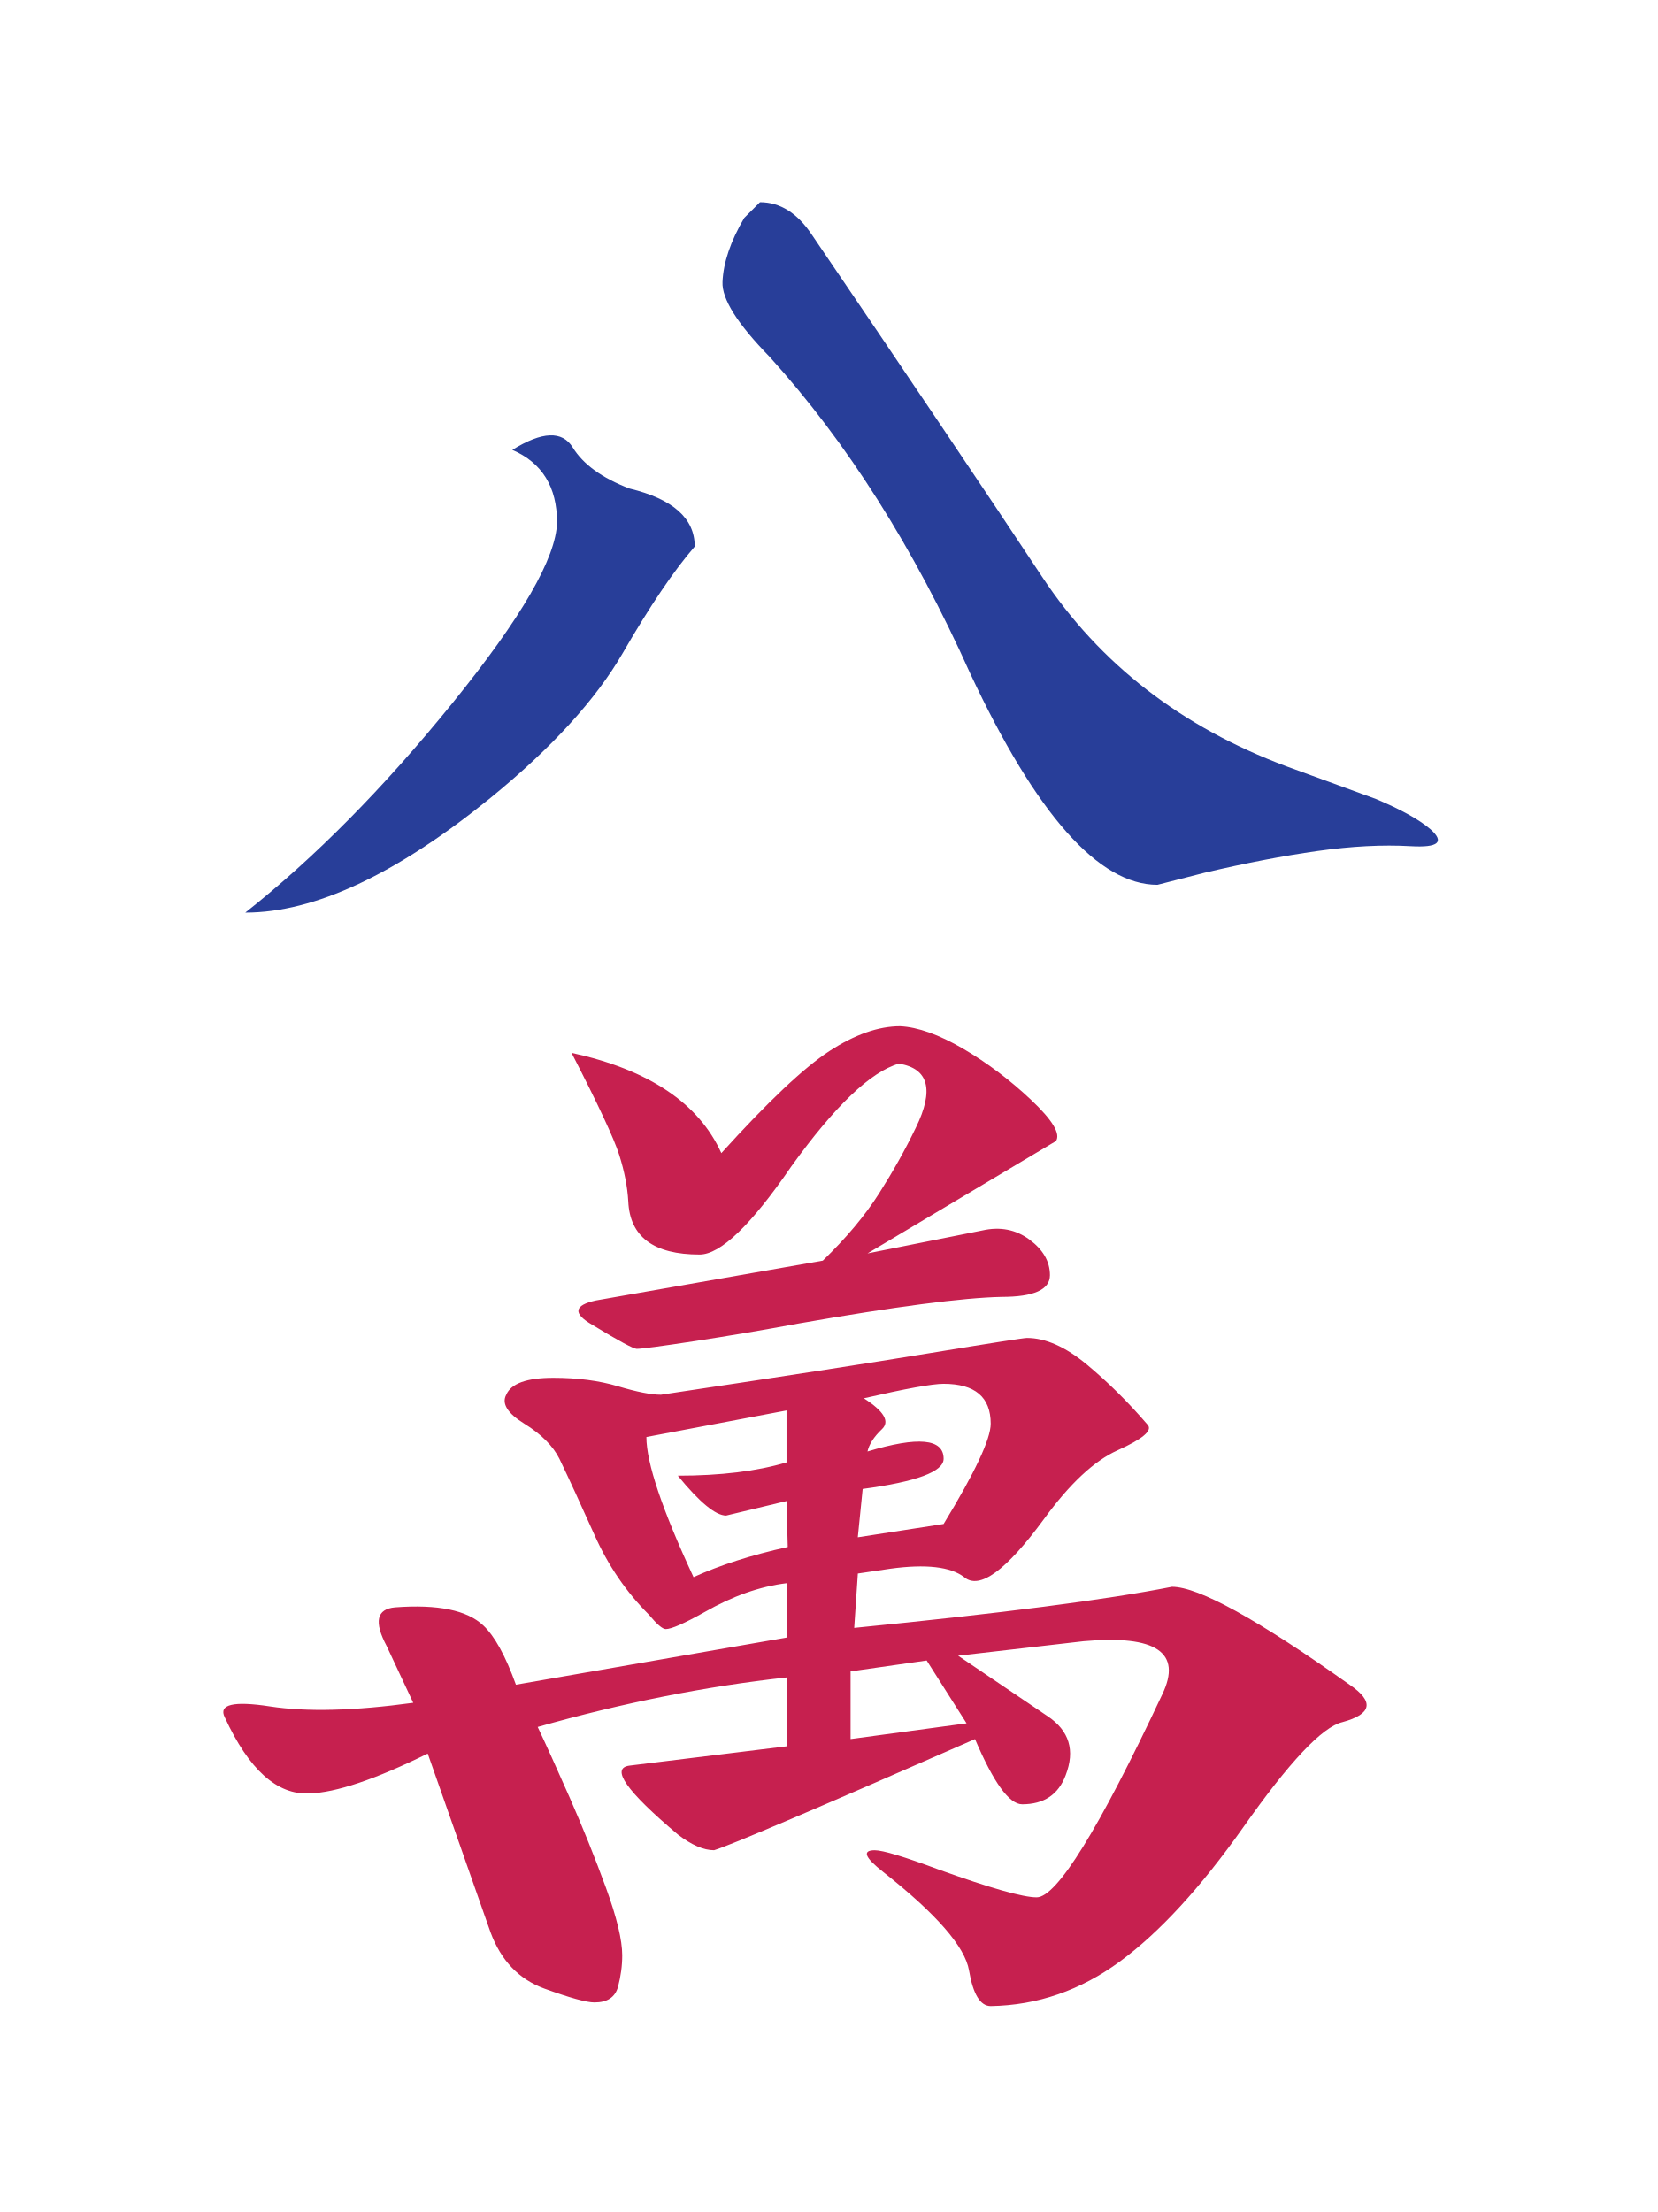
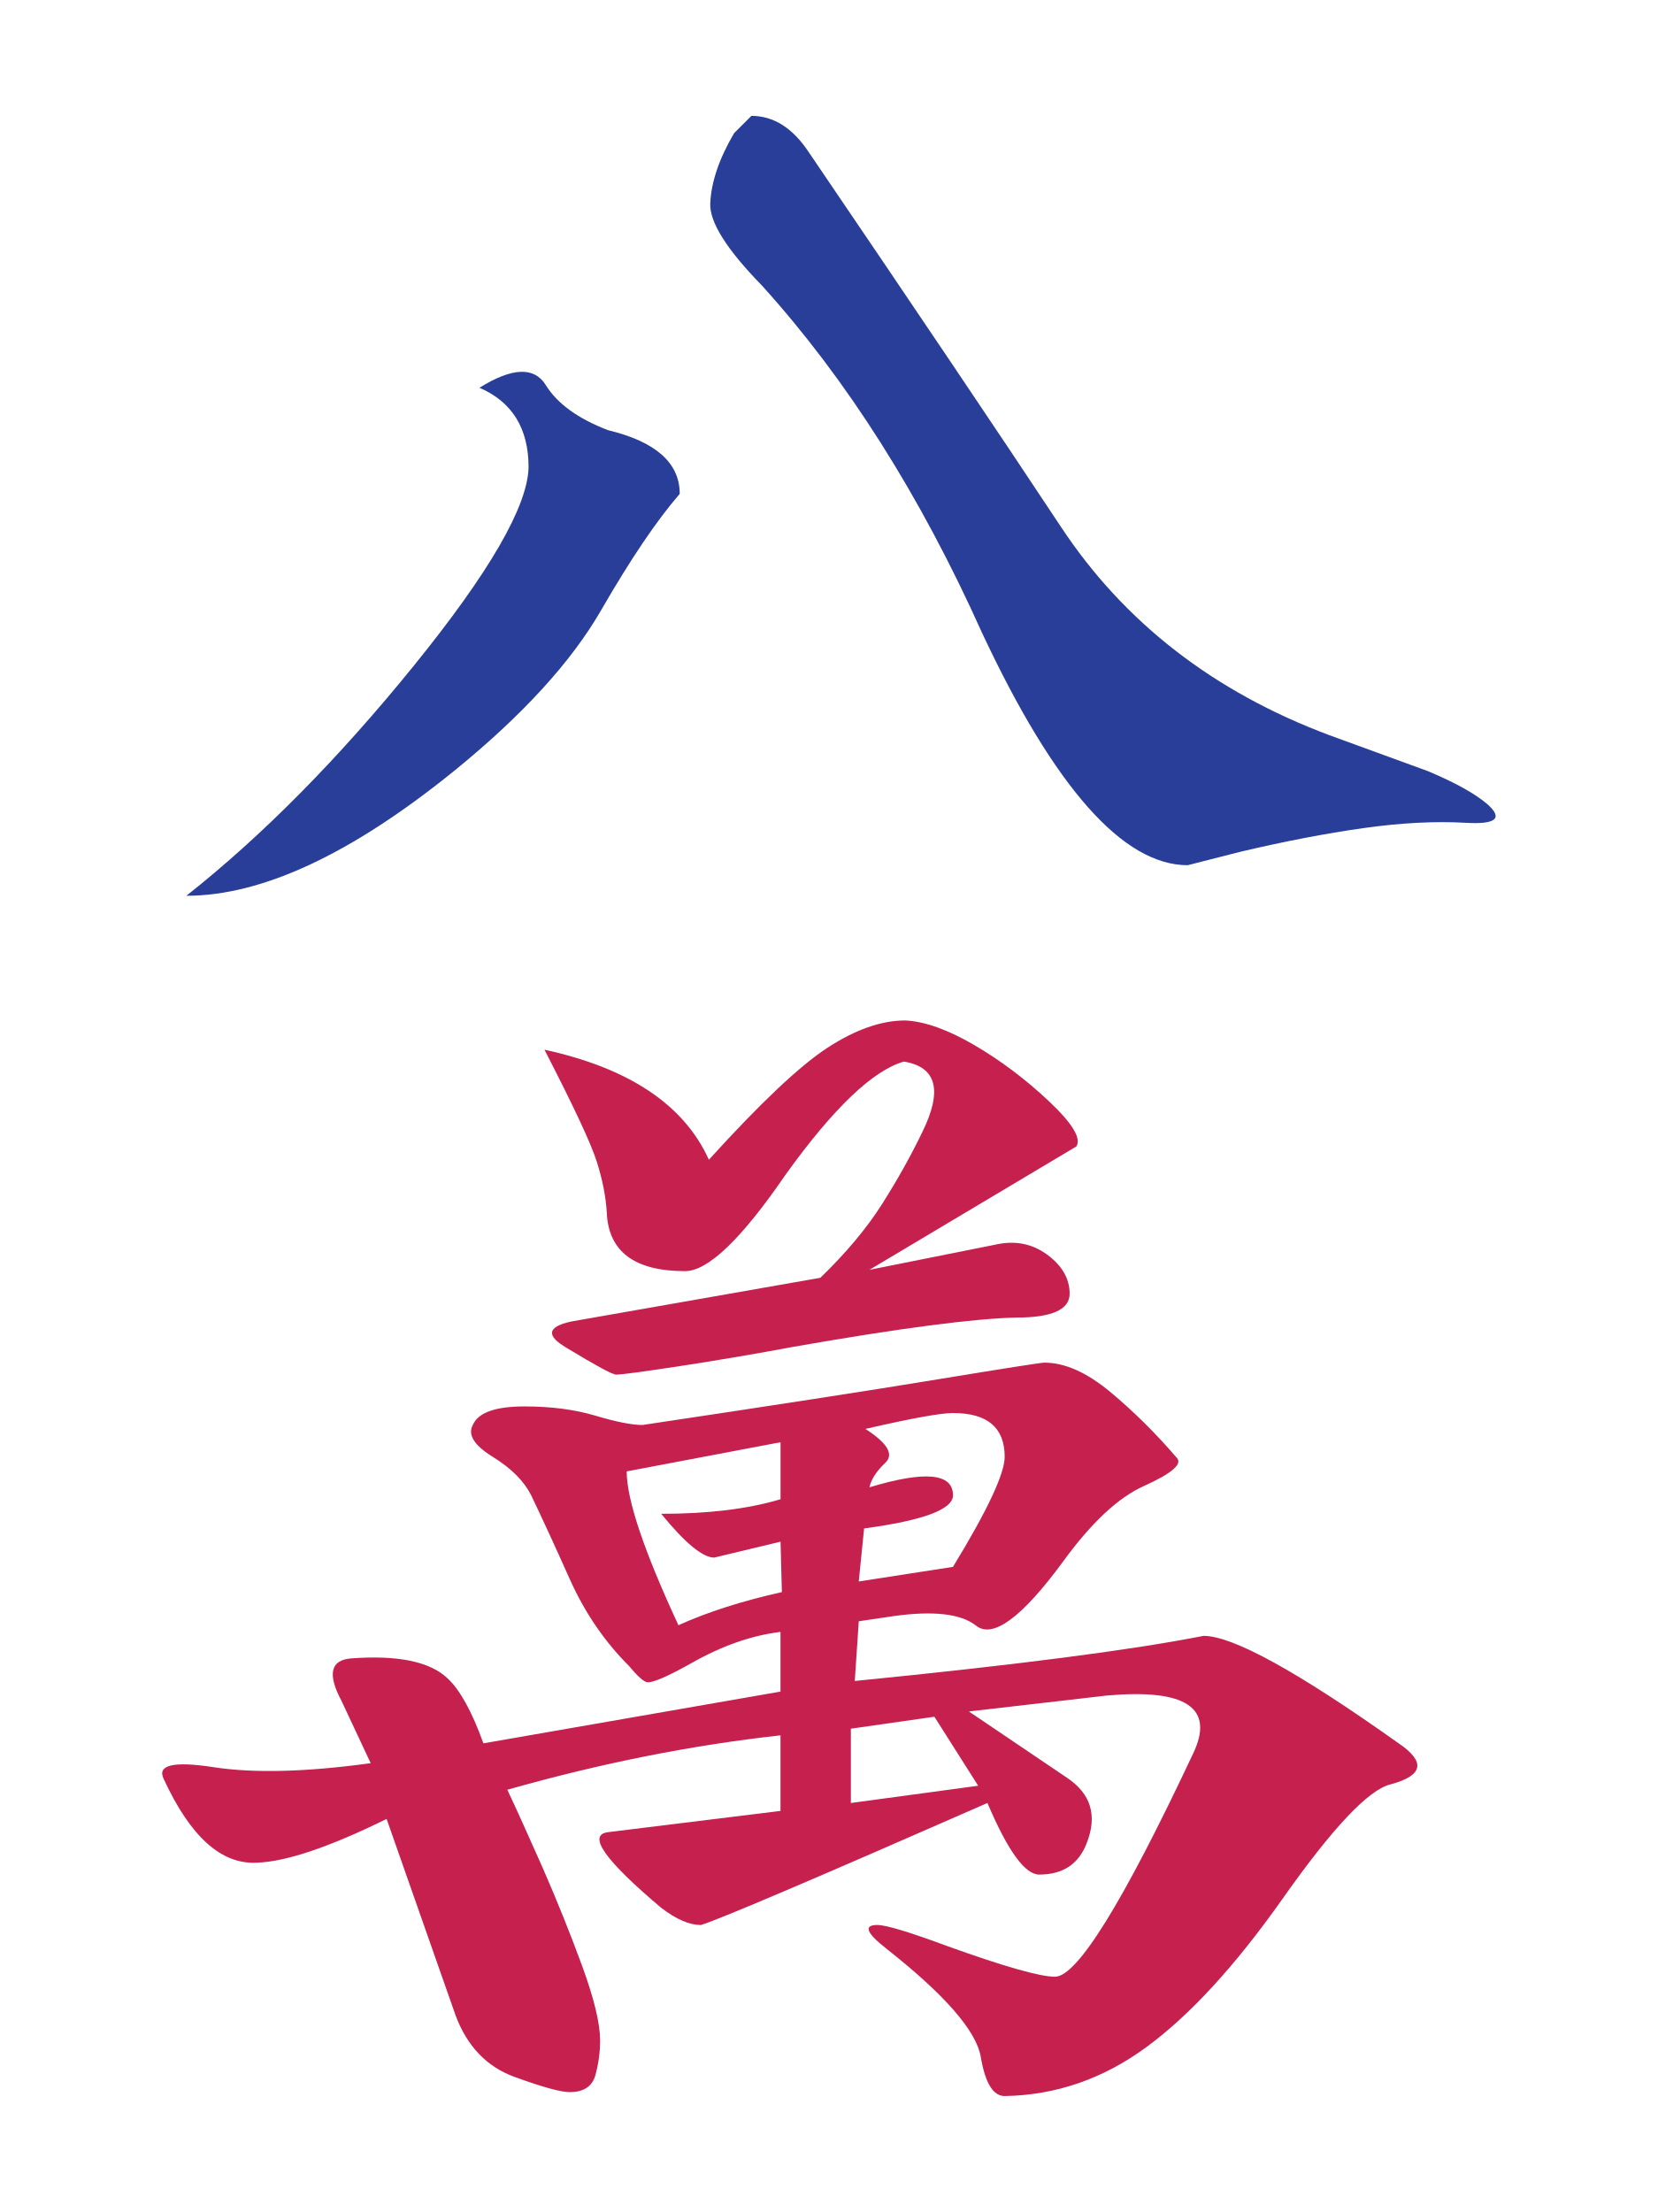
<svg xmlns="http://www.w3.org/2000/svg" version="1.1" id="Layer_1" x="0px" y="0px" width="66.334px" height="88.5px" viewBox="0 0 66.334 88.5" enable-background="new 0 0 66.334 88.5" xml:space="preserve">
  <g>
-     <g>
-       <path fill="#283E99" d="M24.922,26.12c1.078-1.868,2.037-3.287,2.875-4.254c0-1.128-0.869-1.901-2.609-2.32    c-1.097-0.419-1.854-0.967-2.272-1.644s-1.226-0.645-2.417,0.097c1.191,0.517,1.789,1.483,1.789,2.9    c-0.033,1.419-1.426,3.827-4.182,7.228s-5.52,6.195-8.291,8.387c2.771,0,6.043-1.531,9.813-4.593    C22.076,29.924,23.841,27.99,24.922,26.12z" />
-       <path fill="#C6204F" d="M24.775,46.205c0.21,0.661,0.33,1.281,0.363,1.861c0.064,1.418,1.016,2.127,2.852,2.127    c0.838,0,2.062-1.176,3.674-3.529c1.74-2.416,3.174-3.785,4.303-4.108c1.191,0.193,1.418,1.048,0.677,2.562    c-0.419,0.871-0.911,1.749-1.474,2.635c-0.564,0.887-1.314,1.781-2.248,2.684l-9.088,1.595c-0.871,0.193-0.919,0.517-0.146,0.967    c1.063,0.646,1.659,0.967,1.788,0.967c0.193,0,0.975-0.104,2.346-0.313c1.369-0.21,2.746-0.443,4.133-0.701    c3.867-0.678,6.574-1.031,8.121-1.064c1.288,0,1.934-0.289,1.934-0.869c0-0.548-0.275-1.023-0.822-1.426    c-0.549-0.403-1.177-0.523-1.885-0.363l-4.593,0.918l7.541-4.495c0.193-0.29-0.138-0.837-0.991-1.644    c-0.854-0.805-1.764-1.49-2.73-2.055c-0.967-0.562-1.806-0.861-2.514-0.895c-0.871,0-1.812,0.332-2.828,0.992    s-2.458,2.021-4.326,4.084c-0.903-1.998-2.9-3.336-5.994-4.012C23.93,44.184,24.566,45.545,24.775,46.205z" />
-       <path fill="#C6204F" d="M53.998,67.402c-3.674-2.61-6.043-3.916-7.106-3.916c-2.61,0.517-6.849,1.064-12.714,1.645l0.146-2.176    l1.306-0.193c1.417-0.193,2.4-0.08,2.948,0.338c0.612,0.517,1.675-0.257,3.19-2.32c1.031-1.417,2.014-2.336,2.949-2.755    c0.998-0.45,1.401-0.789,1.208-1.015c-0.773-0.902-1.588-1.708-2.44-2.418c-0.855-0.708-1.652-1.062-2.394-1.062    c-0.13,0-1.419,0.201-3.867,0.604c-2.45,0.404-6.042,0.959-10.78,1.668c-0.387,0-0.959-0.112-1.715-0.338    c-0.758-0.226-1.62-0.339-2.587-0.339c-1.063,0-1.692,0.226-1.886,0.677c-0.193,0.355,0.049,0.742,0.726,1.16    c0.677,0.42,1.144,0.887,1.401,1.402c0.387,0.806,0.854,1.82,1.402,3.045c0.547,1.225,1.272,2.289,2.176,3.19    c0.321,0.387,0.547,0.58,0.676,0.58c0.226,0,0.741-0.226,1.547-0.677c1.128-0.645,2.225-1.031,3.287-1.16v2.176    c-4.802,0.838-8.41,1.467-10.828,1.885c-0.419-1.16-0.854-1.949-1.305-2.369c-0.645-0.611-1.821-0.854-3.529-0.725    c-0.741,0.064-0.854,0.58-0.338,1.547l1.063,2.271c-2.353,0.323-4.263,0.371-5.728,0.146c-1.468-0.226-2.072-0.08-1.813,0.435    c0.967,2.096,2.095,3.111,3.384,3.046c1.063-0.032,2.643-0.563,4.737-1.595l2.514,7.154c0.419,1.128,1.136,1.877,2.151,2.248    c1.016,0.37,1.684,0.555,2.006,0.555c0.516,0,0.829-0.209,0.943-0.628c0.111-0.419,0.168-0.837,0.168-1.257    c0-0.611-0.217-1.514-0.652-2.707c-0.436-1.191-0.918-2.393-1.449-3.602c-0.533-1.209-0.96-2.15-1.281-2.828    c3.415-0.967,6.734-1.627,9.957-1.981v2.755l-6.283,0.773c-0.773,0.098-0.13,1.016,1.934,2.756c0.547,0.42,1.03,0.629,1.449,0.629    c0.645-0.193,4.125-1.676,10.441-4.447c0.741,1.74,1.369,2.609,1.886,2.609c0.87,0,1.45-0.387,1.74-1.16    c0.387-0.998,0.146-1.788-0.726-2.368l-3.576-2.417l5.027-0.58c2.9-0.258,3.947,0.451,3.142,2.127    c-2.546,5.414-4.222,8.121-5.027,8.121c-0.548,0-1.854-0.37-3.915-1.111c-1.387-0.516-2.24-0.773-2.562-0.773    c-0.516,0-0.403,0.289,0.338,0.869c2.127,1.677,3.271,2.99,3.433,3.939c0.161,0.951,0.45,1.427,0.87,1.427    c1.869-0.032,3.593-0.628,5.172-1.788s3.223-2.949,4.932-5.366c1.836-2.61,3.157-4.013,3.963-4.206    C54.899,68.579,54.996,68.079,53.998,67.402z M34.517,59.571c2.159-0.29,3.239-0.692,3.239-1.208c0-0.806-1.016-0.902-3.046-0.291    c0.063-0.289,0.257-0.587,0.58-0.895c0.321-0.305,0.08-0.716-0.726-1.232c1.676-0.387,2.739-0.58,3.191-0.58    c1.256,0,1.885,0.532,1.885,1.596c0,0.613-0.629,1.95-1.885,4.012l-3.433,0.532L34.517,59.571z M27.749,63.1    c-1.257-2.707-1.886-4.575-1.886-5.607l5.607-1.062v2.078c-1.192,0.355-2.643,0.531-4.35,0.531    c0.869,1.064,1.514,1.596,1.934,1.596l2.416-0.58l0.049,1.837C30.069,62.215,28.812,62.617,27.749,63.1z M38.674,68.949    l-4.641,0.629v-2.707l3.045-0.436L38.674,68.949z" />
-       <path fill="#283E99" d="M57.236,33.178c-0.451-0.387-1.177-0.789-2.176-1.209l-3.576-1.305c-4.223-1.578-7.486-4.109-9.789-7.59    c-2.305-3.48-5.375-8.039-9.209-13.68c-0.58-0.87-1.273-1.305-2.078-1.305l-0.629,0.628c-0.549,0.935-0.838,1.788-0.87,2.562    c-0.032,0.678,0.596,1.677,1.886,2.998c3.094,3.416,5.768,7.637,8.023,12.664c2.643,5.641,5.141,8.46,7.493,8.46l1.886-0.483    c1.643-0.387,3.148-0.677,4.52-0.87c1.369-0.193,2.609-0.257,3.723-0.193C57.551,33.92,57.816,33.693,57.236,33.178z" />
-     </g>
-     <g>
- 	</g>
+     <path fill="#283E99" d="M24.043,24.43c1.182-2.052,2.234-3.609,3.154-4.671c0-1.237-0.955-2.087-2.865-2.547   c-1.203-0.46-2.033-1.062-2.494-1.804c-0.459-0.743-1.344-0.709-2.654,0.105c1.311,0.568,1.965,1.629,1.965,3.185   c-0.037,1.558-1.564,4.201-4.59,7.935c-3.025,3.732-6.061,6.801-9.102,9.206c3.041,0,6.633-1.681,10.771-5.042   C20.918,28.604,22.855,26.481,24.043,24.43z" />
+     <path fill="#C6204F" d="M23.879,46.479c0.23,0.725,0.363,1.406,0.4,2.043c0.07,1.557,1.115,2.335,3.131,2.335   c0.92,0,2.264-1.291,4.033-3.874c1.908-2.652,3.484-4.156,4.723-4.51c1.307,0.212,1.557,1.148,0.742,2.811   c-0.461,0.957-1,1.92-1.617,2.893c-0.619,0.974-1.443,1.956-2.467,2.946l-9.979,1.751c-0.955,0.213-1.008,0.566-0.16,1.061   c1.17,0.709,1.824,1.062,1.965,1.062c0.213,0,1.07-0.114,2.574-0.344c1.502-0.23,3.016-0.487,4.537-0.771   c4.246-0.743,7.219-1.131,8.916-1.168c1.412,0,2.121-0.317,2.121-0.953c0-0.603-0.301-1.125-0.902-1.566   c-0.602-0.442-1.291-0.574-2.068-0.398l-5.041,1.008l8.279-4.936c0.209-0.317-0.152-0.918-1.09-1.804   c-0.936-0.883-1.938-1.636-2.996-2.255c-1.062-0.618-1.982-0.946-2.762-0.982c-0.957,0-1.988,0.364-3.104,1.088   c-1.115,0.726-2.697,2.221-4.75,4.484c-0.992-2.193-3.182-3.662-6.58-4.403C22.951,44.258,23.65,45.753,23.879,46.479z" />
+     <path fill="#C6204F" d="M55.961,69.748c-4.033-2.865-6.633-4.299-7.803-4.299c-2.865,0.566-7.518,1.168-13.957,1.805l0.16-2.389   l1.434-0.212c1.555-0.212,2.635-0.088,3.236,0.37c0.672,0.568,1.84-0.281,3.504-2.546c1.131-1.556,2.209-2.563,3.236-3.024   c1.096-0.494,1.539-0.866,1.326-1.114c-0.85-0.991-1.742-1.874-2.68-2.654c-0.938-0.777-1.812-1.167-2.627-1.167   c-0.143,0-1.557,0.222-4.246,0.664c-2.688,0.443-6.631,1.052-11.834,1.83c-0.424,0-1.053-0.123-1.883-0.371   c-0.832-0.248-1.777-0.371-2.84-0.371c-1.166,0-1.857,0.247-2.068,0.742c-0.213,0.391,0.053,0.815,0.795,1.273   c0.744,0.461,1.256,0.975,1.539,1.54c0.424,0.884,0.938,1.998,1.539,3.343c0.6,1.344,1.398,2.513,2.391,3.502   c0.352,0.425,0.598,0.637,0.74,0.637c0.246,0,0.812-0.247,1.697-0.742c1.238-0.708,2.443-1.133,3.609-1.274v2.388   c-5.271,0.921-9.232,1.611-11.887,2.07c-0.459-1.273-0.938-2.141-1.434-2.6c-0.707-0.673-1.998-0.938-3.873-0.797   c-0.814,0.071-0.938,0.637-0.371,1.698l1.168,2.493c-2.584,0.355-4.68,0.408-6.287,0.16c-1.611-0.248-2.275-0.088-1.992,0.477   c1.062,2.301,2.299,3.416,3.715,3.344c1.168-0.035,2.9-0.618,5.201-1.75l2.758,7.854c0.461,1.238,1.246,2.061,2.363,2.468   c1.115,0.406,1.848,0.608,2.201,0.608c0.566,0,0.91-0.229,1.035-0.689c0.123-0.459,0.186-0.918,0.186-1.379   c0-0.671-0.238-1.662-0.717-2.973c-0.479-1.307-1.008-2.625-1.59-3.953c-0.588-1.326-1.055-2.36-1.406-3.104   c3.748-1.062,7.391-1.787,10.93-2.176v3.023l-6.898,0.85c-0.848,0.107-0.141,1.114,2.123,3.025c0.6,0.461,1.131,0.69,1.59,0.69   c0.709-0.212,4.531-1.84,11.465-4.882c0.812,1.91,1.502,2.864,2.07,2.864c0.955,0,1.59-0.425,1.908-1.273   c0.426-1.096,0.16-1.964-0.795-2.601l-3.926-2.652l5.52-0.637c3.182-0.283,4.332,0.495,3.447,2.334   c-2.795,5.943-4.633,8.916-5.52,8.916c-0.6,0-2.035-0.407-4.297-1.221c-1.523-0.565-2.459-0.849-2.812-0.849   c-0.566,0-0.443,0.317,0.371,0.954c2.334,1.841,3.59,3.283,3.768,4.325c0.176,1.044,0.494,1.565,0.955,1.565   c2.053-0.035,3.945-0.688,5.678-1.963c1.734-1.273,3.537-3.238,5.414-5.891c2.016-2.865,3.465-4.404,4.35-4.617   C56.949,71.039,57.057,70.491,55.961,69.748z M34.574,61.151c2.369-0.319,3.557-0.76,3.557-1.326c0-0.885-1.117-0.991-3.344-0.319   c0.07-0.317,0.281-0.645,0.637-0.982c0.352-0.334,0.088-0.785-0.797-1.354c1.84-0.424,3.006-0.636,3.504-0.636   c1.379,0,2.068,0.583,2.068,1.751c0,0.674-0.689,2.142-2.068,4.404l-3.77,0.584L34.574,61.151z M27.145,65.023   c-1.379-2.971-2.07-5.021-2.07-6.154l6.156-1.167v2.281c-1.309,0.391-2.9,0.583-4.775,0.583c0.955,1.168,1.662,1.752,2.121,1.752   l2.654-0.637l0.053,2.017C29.691,64.054,28.312,64.495,27.145,65.023z M39.139,71.446l-5.094,0.69v-2.973l3.342-0.478   L39.139,71.446z" />
+     <path fill="#283E99" d="M59.516,32.178c-0.496-0.426-1.291-0.867-2.389-1.328l-3.926-1.432c-4.635-1.733-8.219-4.512-10.746-8.332   c-2.529-3.821-5.9-8.825-10.109-15.018c-0.639-0.955-1.398-1.432-2.281-1.432l-0.691,0.689c-0.602,1.024-0.918,1.962-0.955,2.812   c-0.035,0.743,0.654,1.84,2.07,3.29c3.395,3.751,6.332,8.384,8.809,13.903c2.9,6.192,5.643,9.286,8.225,9.286l2.072-0.529   c1.803-0.426,3.453-0.744,4.959-0.955c1.504-0.213,2.865-0.282,4.086-0.213C59.859,32.992,60.152,32.743,59.516,32.178z" />
  </g>
</svg>
